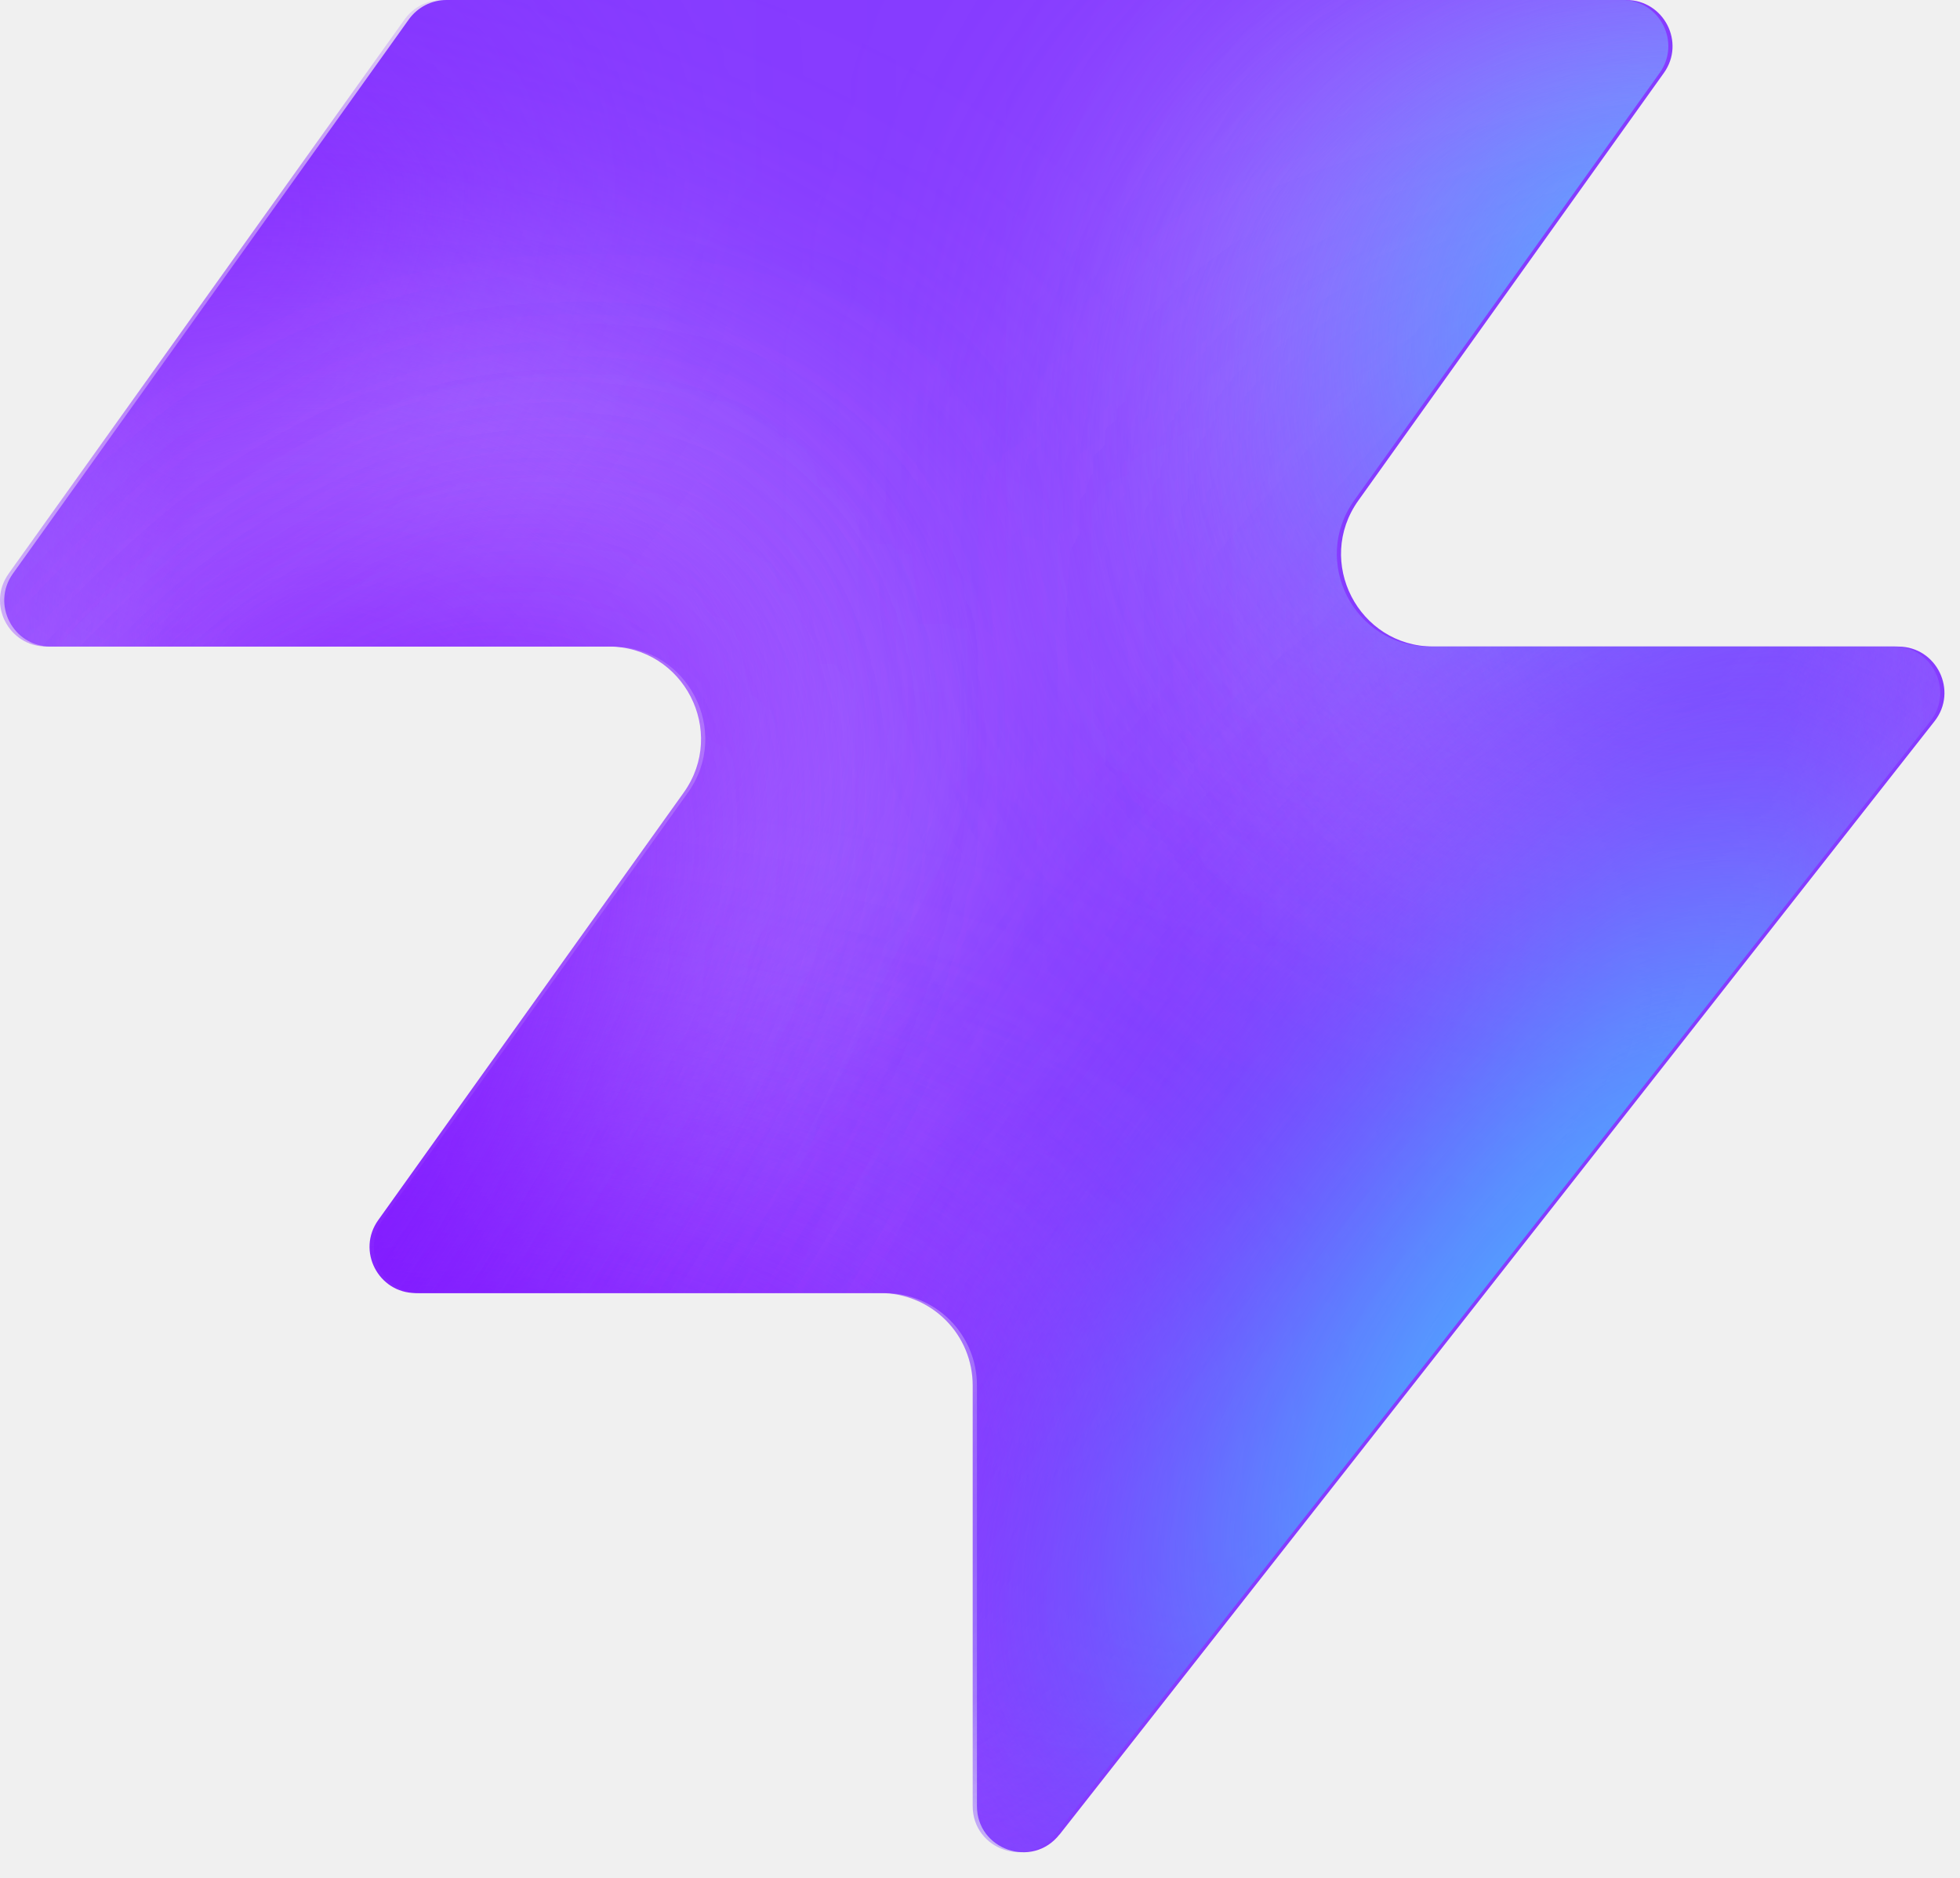
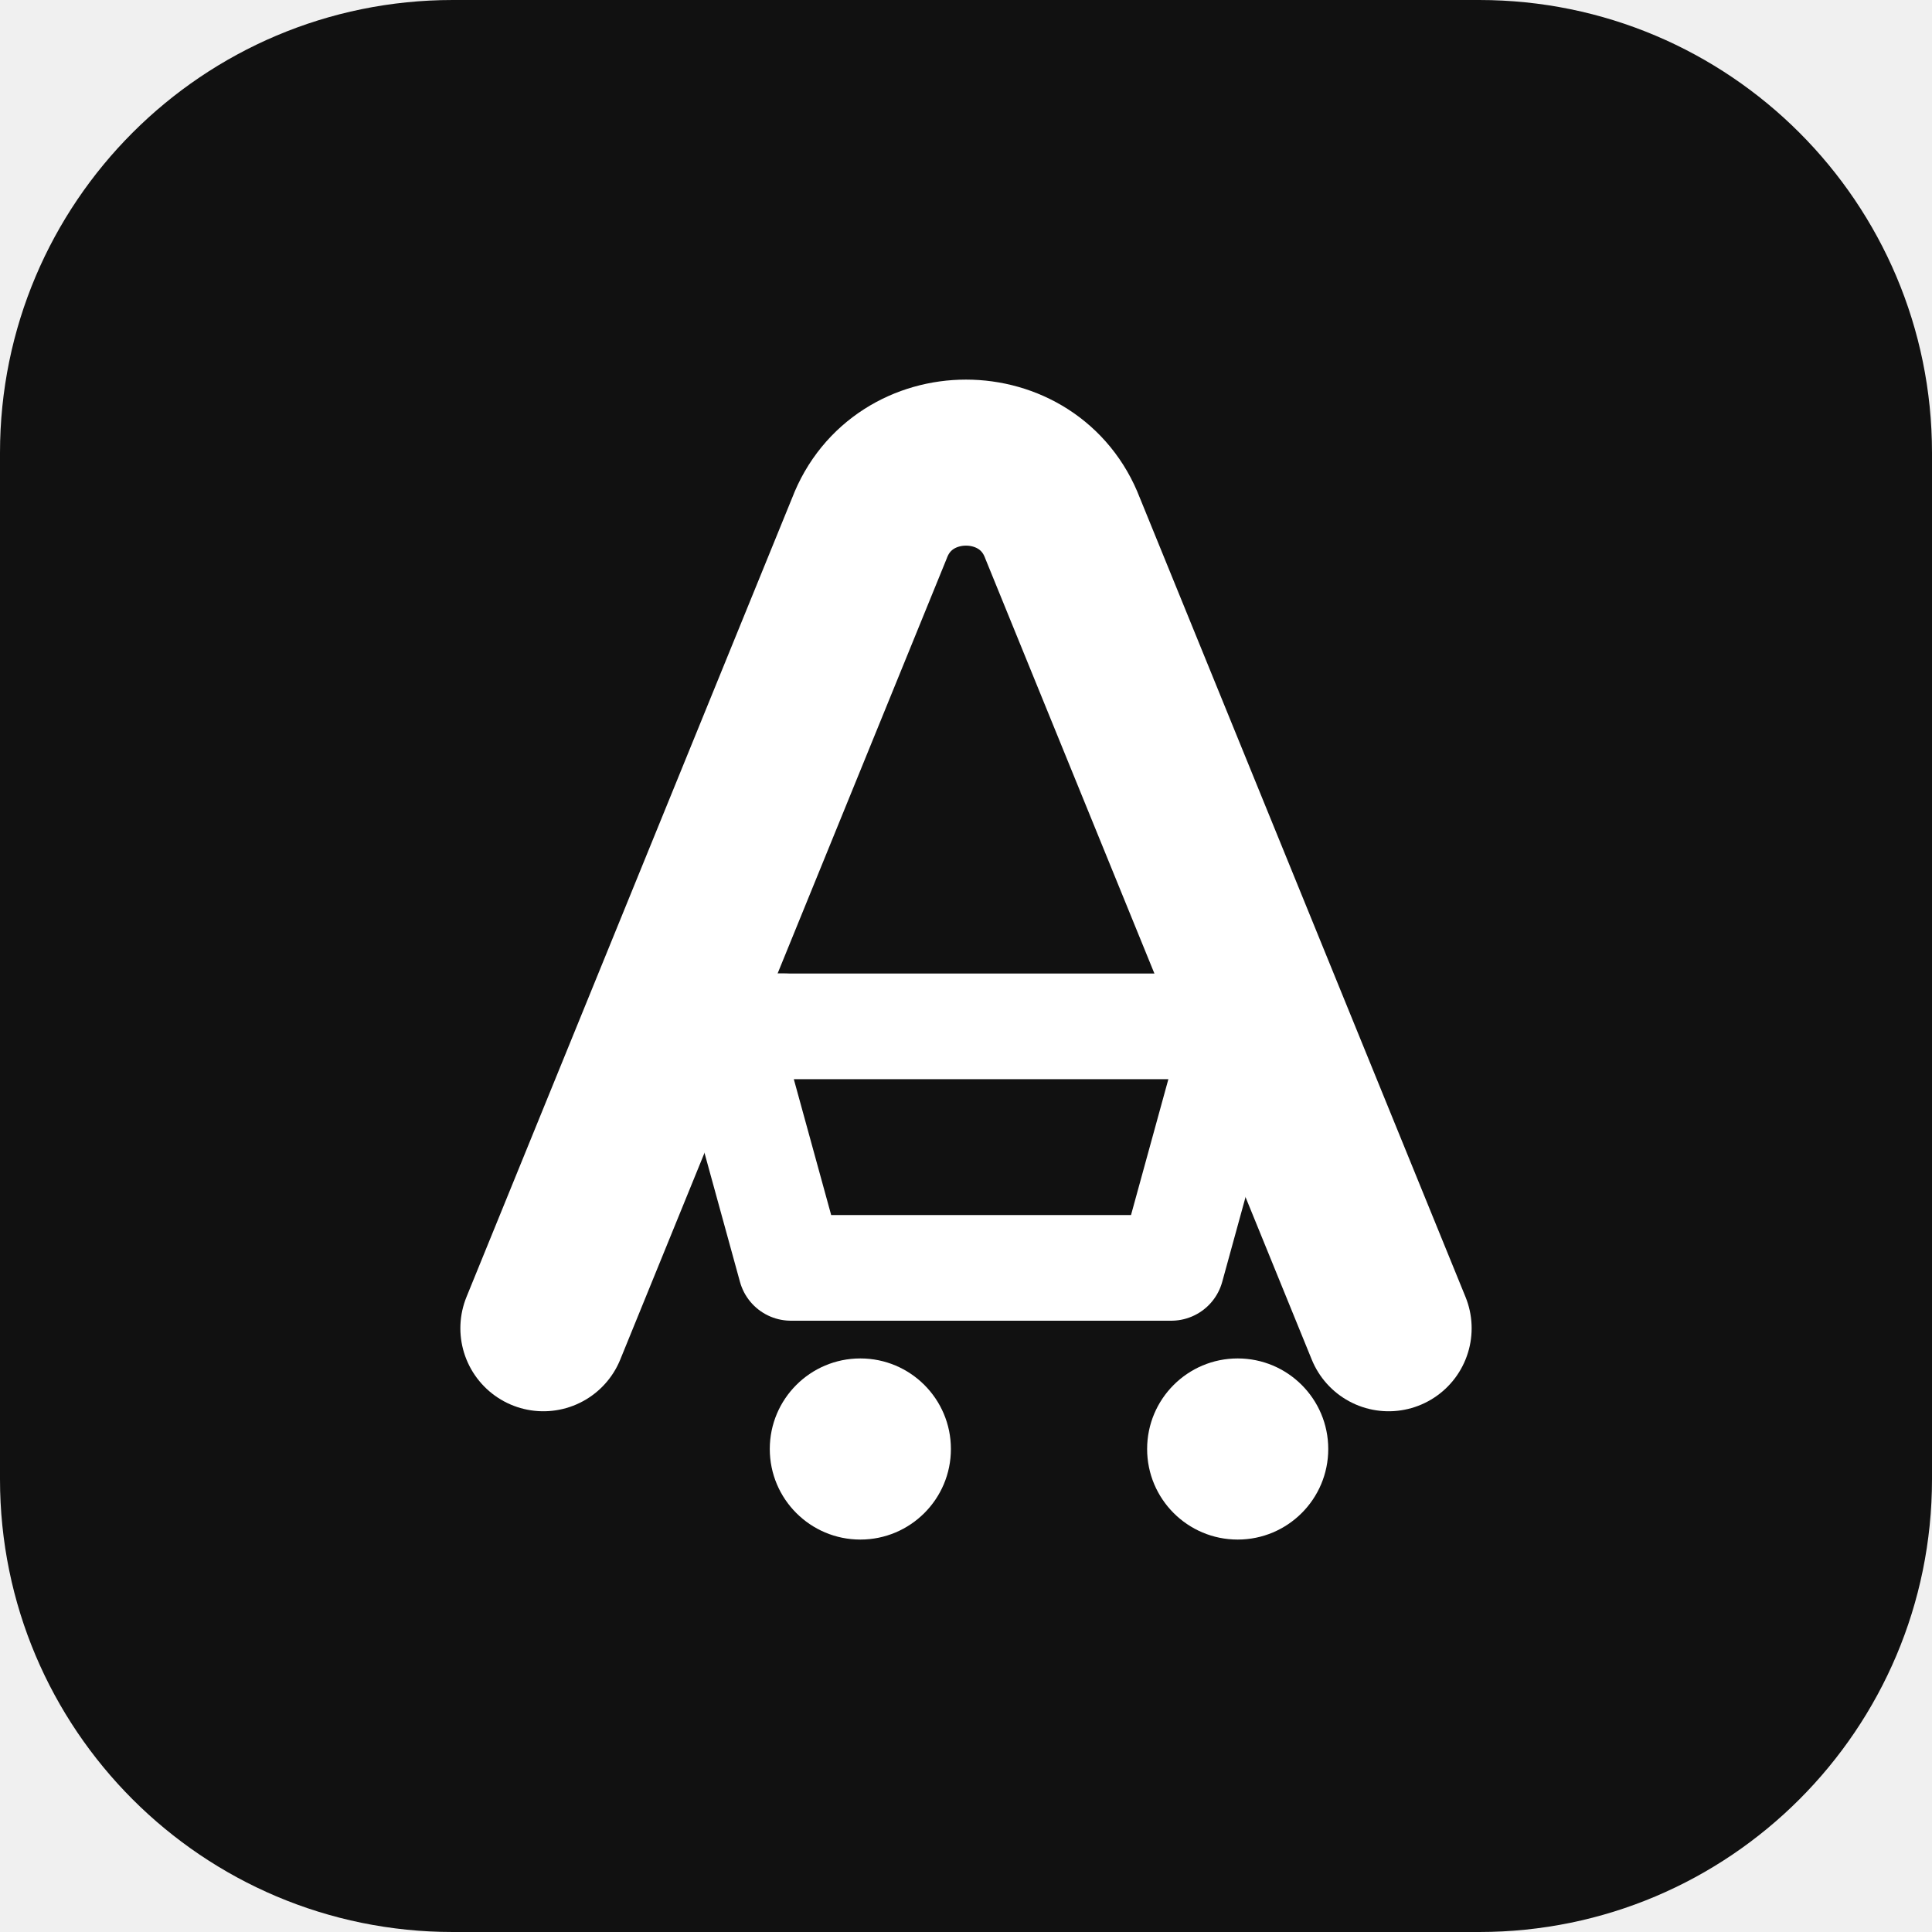
- <svg xmlns="http://www.w3.org/2000/svg" width="48" height="46" fill="none" viewBox="0 0 48 46">
-   <path fill="#863bff" d="M25.946 44.938c-.664.845-2.021.375-2.021-.698V33.937a2.26 2.26 0 0 0-2.262-2.262H10.287c-.92 0-1.456-1.04-.92-1.788l7.48-10.471c1.07-1.497 0-3.578-1.842-3.578H1.237c-.92 0-1.456-1.04-.92-1.788L10.013.474c.214-.297.556-.474.92-.474h28.894c.92 0 1.456 1.04.92 1.788l-7.48 10.471c-1.07 1.498 0 3.579 1.842 3.579h11.377c.943 0 1.473 1.088.89 1.83L25.947 44.94z" style="fill:#863bff;fill:color(display-p3 .525 .23 1);fill-opacity:1" />
-   <mask id="a" width="48" height="46" x="0" y="0" maskUnits="userSpaceOnUse" style="mask-type:alpha">
-     <path fill="#000" d="M25.842 44.938c-.664.844-2.021.375-2.021-.698V33.937a2.26 2.26 0 0 0-2.262-2.262H10.183c-.92 0-1.456-1.04-.92-1.788l7.48-10.471c1.07-1.498 0-3.579-1.842-3.579H1.133c-.92 0-1.456-1.04-.92-1.787L9.91.473c.214-.297.556-.474.92-.474h28.894c.92 0 1.456 1.04.92 1.788l-7.48 10.471c-1.07 1.498 0 3.578 1.842 3.578h11.377c.943 0 1.473 1.088.89 1.832L25.843 44.94z" style="fill:#000;fill-opacity:1" />
-   </mask>
-   <g mask="url(#a)">
-     <g filter="url(#b)">
-       <ellipse cx="5.508" cy="14.704" fill="#ede6ff" rx="5.508" ry="14.704" style="fill:#ede6ff;fill:color(display-p3 .927 .903 1);fill-opacity:1" transform="matrix(.00324 1 1 -.00324 -4.47 31.516)" />
-     </g>
-     <g filter="url(#c)">
-       <ellipse cx="10.399" cy="29.851" fill="#ede6ff" rx="10.399" ry="29.851" style="fill:#ede6ff;fill:color(display-p3 .927 .903 1);fill-opacity:1" transform="matrix(.00324 1 1 -.00324 -39.328 7.883)" />
-     </g>
-     <g filter="url(#d)">
-       <ellipse cx="5.508" cy="30.487" fill="#7e14ff" rx="5.508" ry="30.487" style="fill:#7e14ff;fill:color(display-p3 .492 .077 1);fill-opacity:1" transform="rotate(89.814 -25.913 -14.639)scale(1 -1)" />
-     </g>
-     <g filter="url(#e)">
-       <ellipse cx="5.508" cy="30.599" fill="#7e14ff" rx="5.508" ry="30.599" style="fill:#7e14ff;fill:color(display-p3 .492 .077 1);fill-opacity:1" transform="rotate(89.814 -32.644 -3.334)scale(1 -1)" />
-     </g>
-     <g filter="url(#f)">
-       <ellipse cx="5.508" cy="30.599" fill="#7e14ff" rx="5.508" ry="30.599" style="fill:#7e14ff;fill:color(display-p3 .492 .077 1);fill-opacity:1" transform="matrix(.00324 1 1 -.00324 -34.34 30.47)" />
-     </g>
-     <g filter="url(#g)">
-       <ellipse cx="14.072" cy="22.078" fill="#ede6ff" rx="14.072" ry="22.078" style="fill:#ede6ff;fill:color(display-p3 .927 .903 1);fill-opacity:1" transform="rotate(93.35 24.506 48.493)scale(-1 1)" />
-     </g>
-     <g filter="url(#h)">
-       <ellipse cx="3.47" cy="21.501" fill="#7e14ff" rx="3.47" ry="21.501" style="fill:#7e14ff;fill:color(display-p3 .492 .077 1);fill-opacity:1" transform="rotate(89.009 28.708 47.59)scale(-1 1)" />
-     </g>
-     <g filter="url(#i)">
-       <ellipse cx="3.47" cy="21.501" fill="#7e14ff" rx="3.47" ry="21.501" style="fill:#7e14ff;fill:color(display-p3 .492 .077 1);fill-opacity:1" transform="rotate(89.009 28.708 47.59)scale(-1 1)" />
-     </g>
-     <g filter="url(#j)">
-       <ellipse cx=".387" cy="8.972" fill="#7e14ff" rx="4.407" ry="29.108" style="fill:#7e14ff;fill:color(display-p3 .492 .077 1);fill-opacity:1" transform="rotate(39.51 .387 8.972)" />
-     </g>
-     <g filter="url(#k)">
-       <ellipse cx="47.523" cy="-6.092" fill="#7e14ff" rx="4.407" ry="29.108" style="fill:#7e14ff;fill:color(display-p3 .492 .077 1);fill-opacity:1" transform="rotate(37.892 47.523 -6.092)" />
-     </g>
-     <g filter="url(#l)">
-       <ellipse cx="41.412" cy="6.333" fill="#47bfff" rx="5.971" ry="9.665" style="fill:#47bfff;fill:color(display-p3 .28 .748 1);fill-opacity:1" transform="rotate(37.892 41.412 6.333)" />
-     </g>
-     <g filter="url(#m)">
-       <ellipse cx="-1.879" cy="38.332" fill="#7e14ff" rx="4.407" ry="29.108" style="fill:#7e14ff;fill:color(display-p3 .492 .077 1);fill-opacity:1" transform="rotate(37.892 -1.88 38.332)" />
-     </g>
-     <g filter="url(#n)">
-       <ellipse cx="-1.879" cy="38.332" fill="#7e14ff" rx="4.407" ry="29.108" style="fill:#7e14ff;fill:color(display-p3 .492 .077 1);fill-opacity:1" transform="rotate(37.892 -1.88 38.332)" />
-     </g>
-     <g filter="url(#o)">
-       <ellipse cx="35.651" cy="29.907" fill="#7e14ff" rx="4.407" ry="29.108" style="fill:#7e14ff;fill:color(display-p3 .492 .077 1);fill-opacity:1" transform="rotate(37.892 35.651 29.907)" />
-     </g>
-     <g filter="url(#p)">
-       <ellipse cx="38.418" cy="32.4" fill="#47bfff" rx="5.971" ry="15.297" style="fill:#47bfff;fill:color(display-p3 .28 .748 1);fill-opacity:1" transform="rotate(37.892 38.418 32.4)" />
-     </g>
-   </g>
-   <defs>
-     <filter id="b" width="60.045" height="41.654" x="-19.77" y="16.149" color-interpolation-filters="sRGB" filterUnits="userSpaceOnUse">
-       <feFlood flood-opacity="0" result="BackgroundImageFix" />
-       <feBlend in="SourceGraphic" in2="BackgroundImageFix" result="shape" />
-       <feGaussianBlur result="effect1_foregroundBlur_2002_17158" stdDeviation="7.659" />
-     </filter>
-     <filter id="c" width="90.34" height="51.437" x="-54.613" y="-7.533" color-interpolation-filters="sRGB" filterUnits="userSpaceOnUse">
-       <feFlood flood-opacity="0" result="BackgroundImageFix" />
-       <feBlend in="SourceGraphic" in2="BackgroundImageFix" result="shape" />
-       <feGaussianBlur result="effect1_foregroundBlur_2002_17158" stdDeviation="7.659" />
-     </filter>
-     <filter id="d" width="79.355" height="29.4" x="-49.64" y="2.03" color-interpolation-filters="sRGB" filterUnits="userSpaceOnUse">
-       <feFlood flood-opacity="0" result="BackgroundImageFix" />
-       <feBlend in="SourceGraphic" in2="BackgroundImageFix" result="shape" />
-       <feGaussianBlur result="effect1_foregroundBlur_2002_17158" stdDeviation="4.596" />
-     </filter>
-     <filter id="e" width="79.579" height="29.4" x="-45.045" y="20.029" color-interpolation-filters="sRGB" filterUnits="userSpaceOnUse">
-       <feFlood flood-opacity="0" result="BackgroundImageFix" />
-       <feBlend in="SourceGraphic" in2="BackgroundImageFix" result="shape" />
-       <feGaussianBlur result="effect1_foregroundBlur_2002_17158" stdDeviation="4.596" />
-     </filter>
-     <filter id="f" width="79.579" height="29.4" x="-43.513" y="21.178" color-interpolation-filters="sRGB" filterUnits="userSpaceOnUse">
-       <feFlood flood-opacity="0" result="BackgroundImageFix" />
-       <feBlend in="SourceGraphic" in2="BackgroundImageFix" result="shape" />
-       <feGaussianBlur result="effect1_foregroundBlur_2002_17158" stdDeviation="4.596" />
-     </filter>
-     <filter id="g" width="74.749" height="58.852" x="15.756" y="-17.901" color-interpolation-filters="sRGB" filterUnits="userSpaceOnUse">
-       <feFlood flood-opacity="0" result="BackgroundImageFix" />
-       <feBlend in="SourceGraphic" in2="BackgroundImageFix" result="shape" />
-       <feGaussianBlur result="effect1_foregroundBlur_2002_17158" stdDeviation="7.659" />
-     </filter>
-     <filter id="h" width="61.377" height="25.362" x="23.548" y="2.284" color-interpolation-filters="sRGB" filterUnits="userSpaceOnUse">
-       <feFlood flood-opacity="0" result="BackgroundImageFix" />
-       <feBlend in="SourceGraphic" in2="BackgroundImageFix" result="shape" />
-       <feGaussianBlur result="effect1_foregroundBlur_2002_17158" stdDeviation="4.596" />
-     </filter>
-     <filter id="i" width="61.377" height="25.362" x="23.548" y="2.284" color-interpolation-filters="sRGB" filterUnits="userSpaceOnUse">
-       <feFlood flood-opacity="0" result="BackgroundImageFix" />
-       <feBlend in="SourceGraphic" in2="BackgroundImageFix" result="shape" />
-       <feGaussianBlur result="effect1_foregroundBlur_2002_17158" stdDeviation="4.596" />
-     </filter>
-     <filter id="j" width="56.045" height="63.649" x="-27.636" y="-22.853" color-interpolation-filters="sRGB" filterUnits="userSpaceOnUse">
-       <feFlood flood-opacity="0" result="BackgroundImageFix" />
-       <feBlend in="SourceGraphic" in2="BackgroundImageFix" result="shape" />
-       <feGaussianBlur result="effect1_foregroundBlur_2002_17158" stdDeviation="4.596" />
-     </filter>
-     <filter id="k" width="54.814" height="64.646" x="20.116" y="-38.415" color-interpolation-filters="sRGB" filterUnits="userSpaceOnUse">
-       <feFlood flood-opacity="0" result="BackgroundImageFix" />
-       <feBlend in="SourceGraphic" in2="BackgroundImageFix" result="shape" />
-       <feGaussianBlur result="effect1_foregroundBlur_2002_17158" stdDeviation="4.596" />
-     </filter>
-     <filter id="l" width="33.541" height="35.313" x="24.641" y="-11.323" color-interpolation-filters="sRGB" filterUnits="userSpaceOnUse">
-       <feFlood flood-opacity="0" result="BackgroundImageFix" />
-       <feBlend in="SourceGraphic" in2="BackgroundImageFix" result="shape" />
-       <feGaussianBlur result="effect1_foregroundBlur_2002_17158" stdDeviation="4.596" />
-     </filter>
-     <filter id="m" width="54.814" height="64.646" x="-29.286" y="6.009" color-interpolation-filters="sRGB" filterUnits="userSpaceOnUse">
-       <feFlood flood-opacity="0" result="BackgroundImageFix" />
-       <feBlend in="SourceGraphic" in2="BackgroundImageFix" result="shape" />
-       <feGaussianBlur result="effect1_foregroundBlur_2002_17158" stdDeviation="4.596" />
-     </filter>
-     <filter id="n" width="54.814" height="64.646" x="-29.286" y="6.009" color-interpolation-filters="sRGB" filterUnits="userSpaceOnUse">
-       <feFlood flood-opacity="0" result="BackgroundImageFix" />
-       <feBlend in="SourceGraphic" in2="BackgroundImageFix" result="shape" />
-       <feGaussianBlur result="effect1_foregroundBlur_2002_17158" stdDeviation="4.596" />
-     </filter>
-     <filter id="o" width="54.814" height="64.646" x="8.244" y="-2.416" color-interpolation-filters="sRGB" filterUnits="userSpaceOnUse">
-       <feFlood flood-opacity="0" result="BackgroundImageFix" />
-       <feBlend in="SourceGraphic" in2="BackgroundImageFix" result="shape" />
-       <feGaussianBlur result="effect1_foregroundBlur_2002_17158" stdDeviation="4.596" />
-     </filter>
-     <filter id="p" width="39.409" height="43.623" x="18.713" y="10.588" color-interpolation-filters="sRGB" filterUnits="userSpaceOnUse">
-       <feFlood flood-opacity="0" result="BackgroundImageFix" />
-       <feBlend in="SourceGraphic" in2="BackgroundImageFix" result="shape" />
-       <feGaussianBlur result="effect1_foregroundBlur_2002_17158" stdDeviation="4.596" />
-     </filter>
-   </defs>
+ <svg xmlns="http://www.w3.org/2000/svg" viewBox="0 0 64 64">
+   <rect width="64" height="64" rx="15" fill="#111111" />
+   <path d="M18 44 28.8 17.5c1.1-2.9 5.3-2.9 6.4 0L46 44" fill="none" stroke="#fff" stroke-width="5.5" stroke-linecap="round" stroke-linejoin="round" />
+   <path d="M24 34h17l-2.2 8H26.2z" fill="none" stroke="#fff" stroke-width="3.5" stroke-linejoin="round" />
+   <circle cx="28.5" cy="48" r="3" fill="#fff" />
+   <circle cx="41" cy="48" r="3" fill="#fff" />
+   <path d="M26 34h-4" fill="none" stroke="#fff" stroke-width="3.5" stroke-linecap="round" />
</svg>
